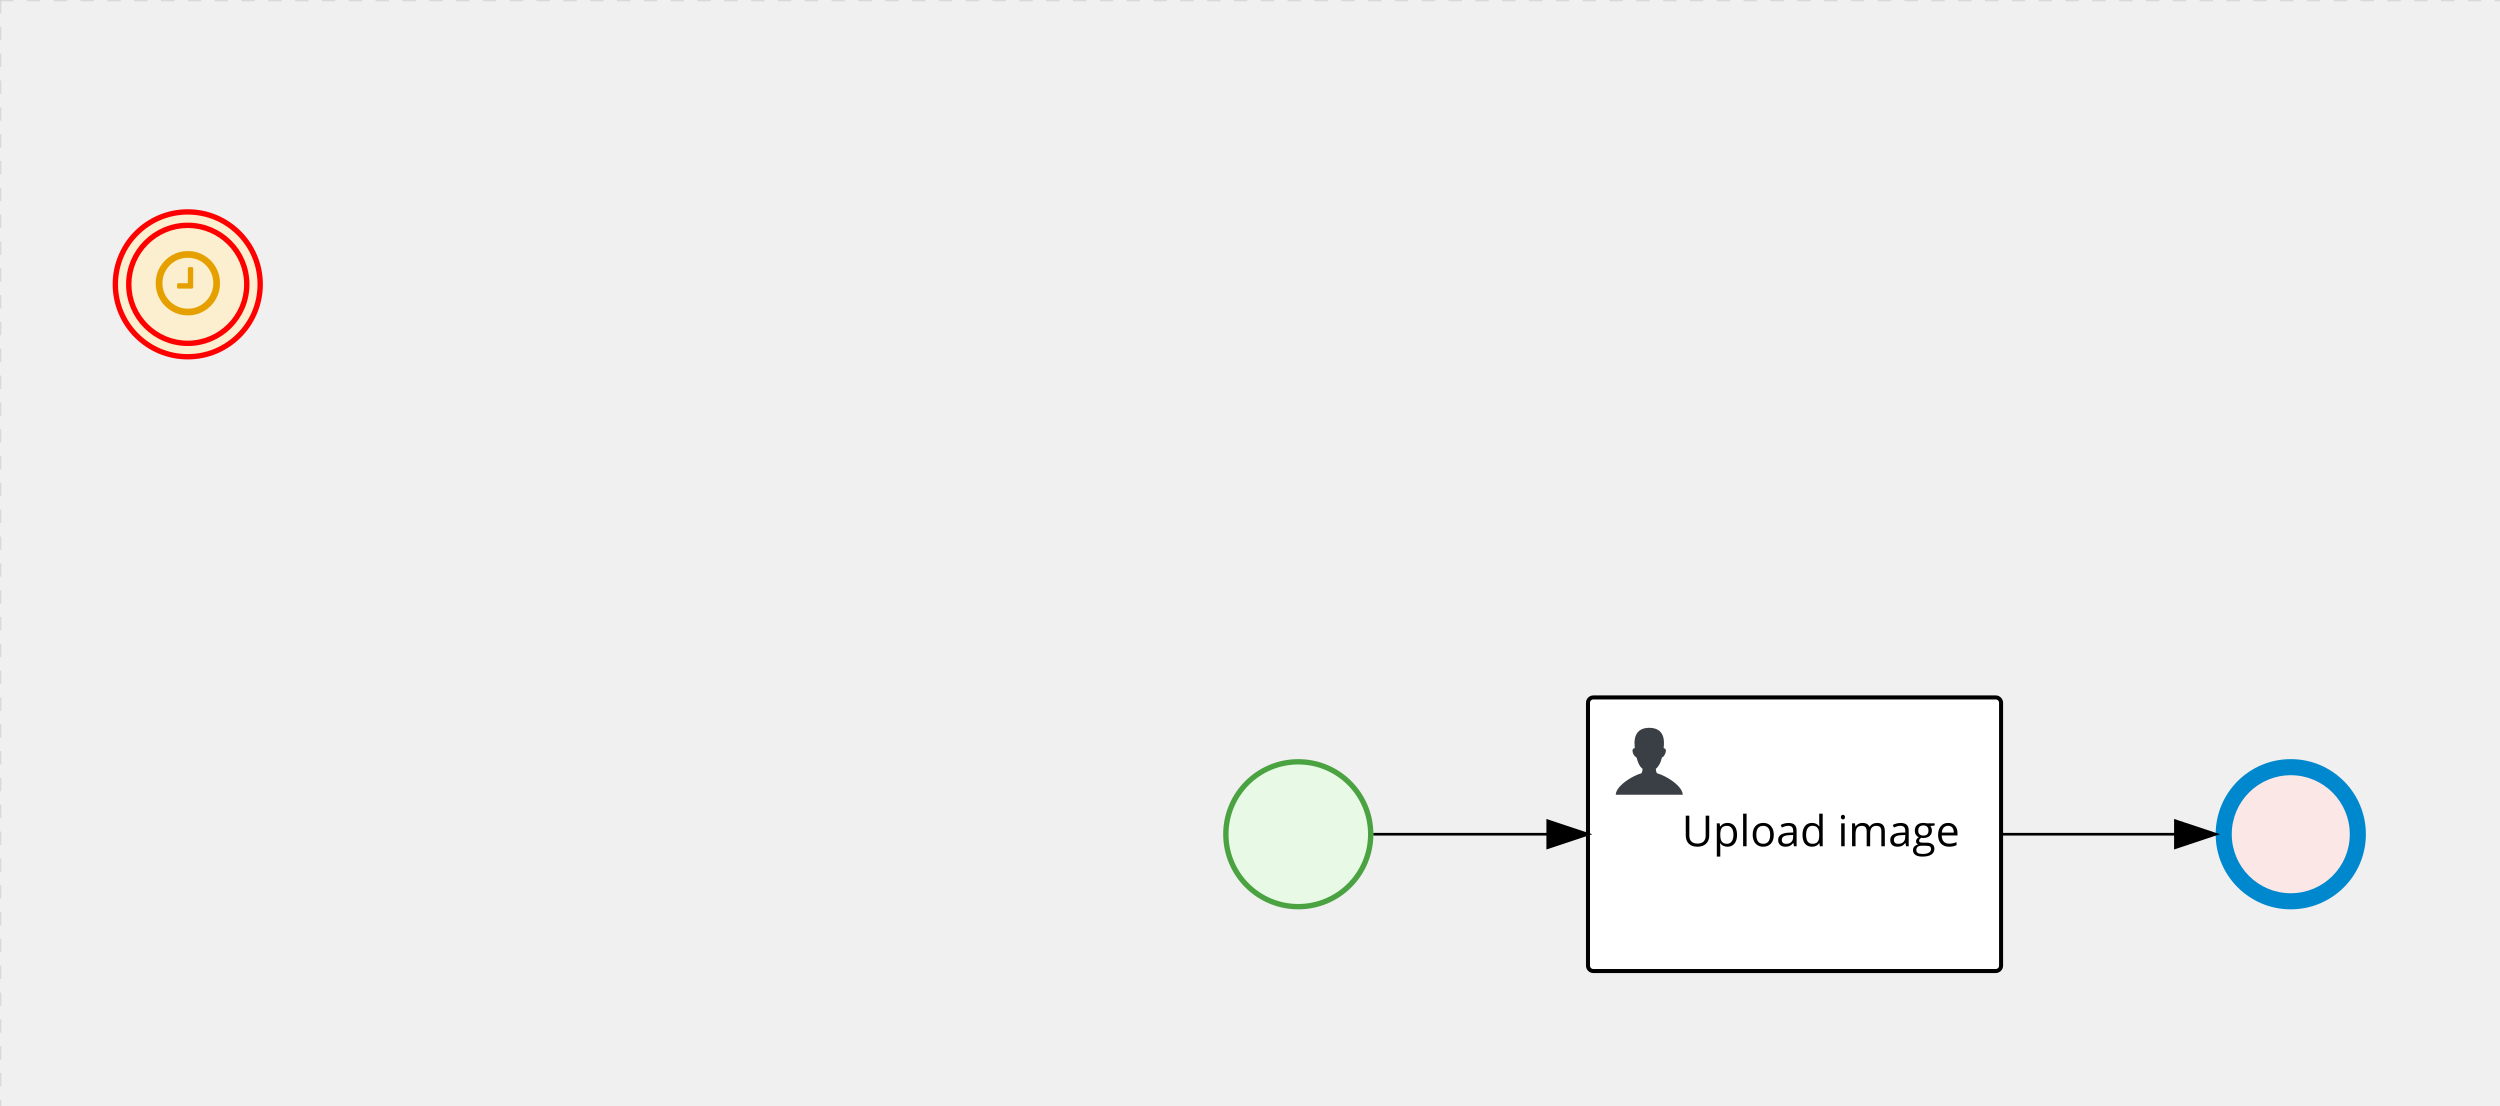
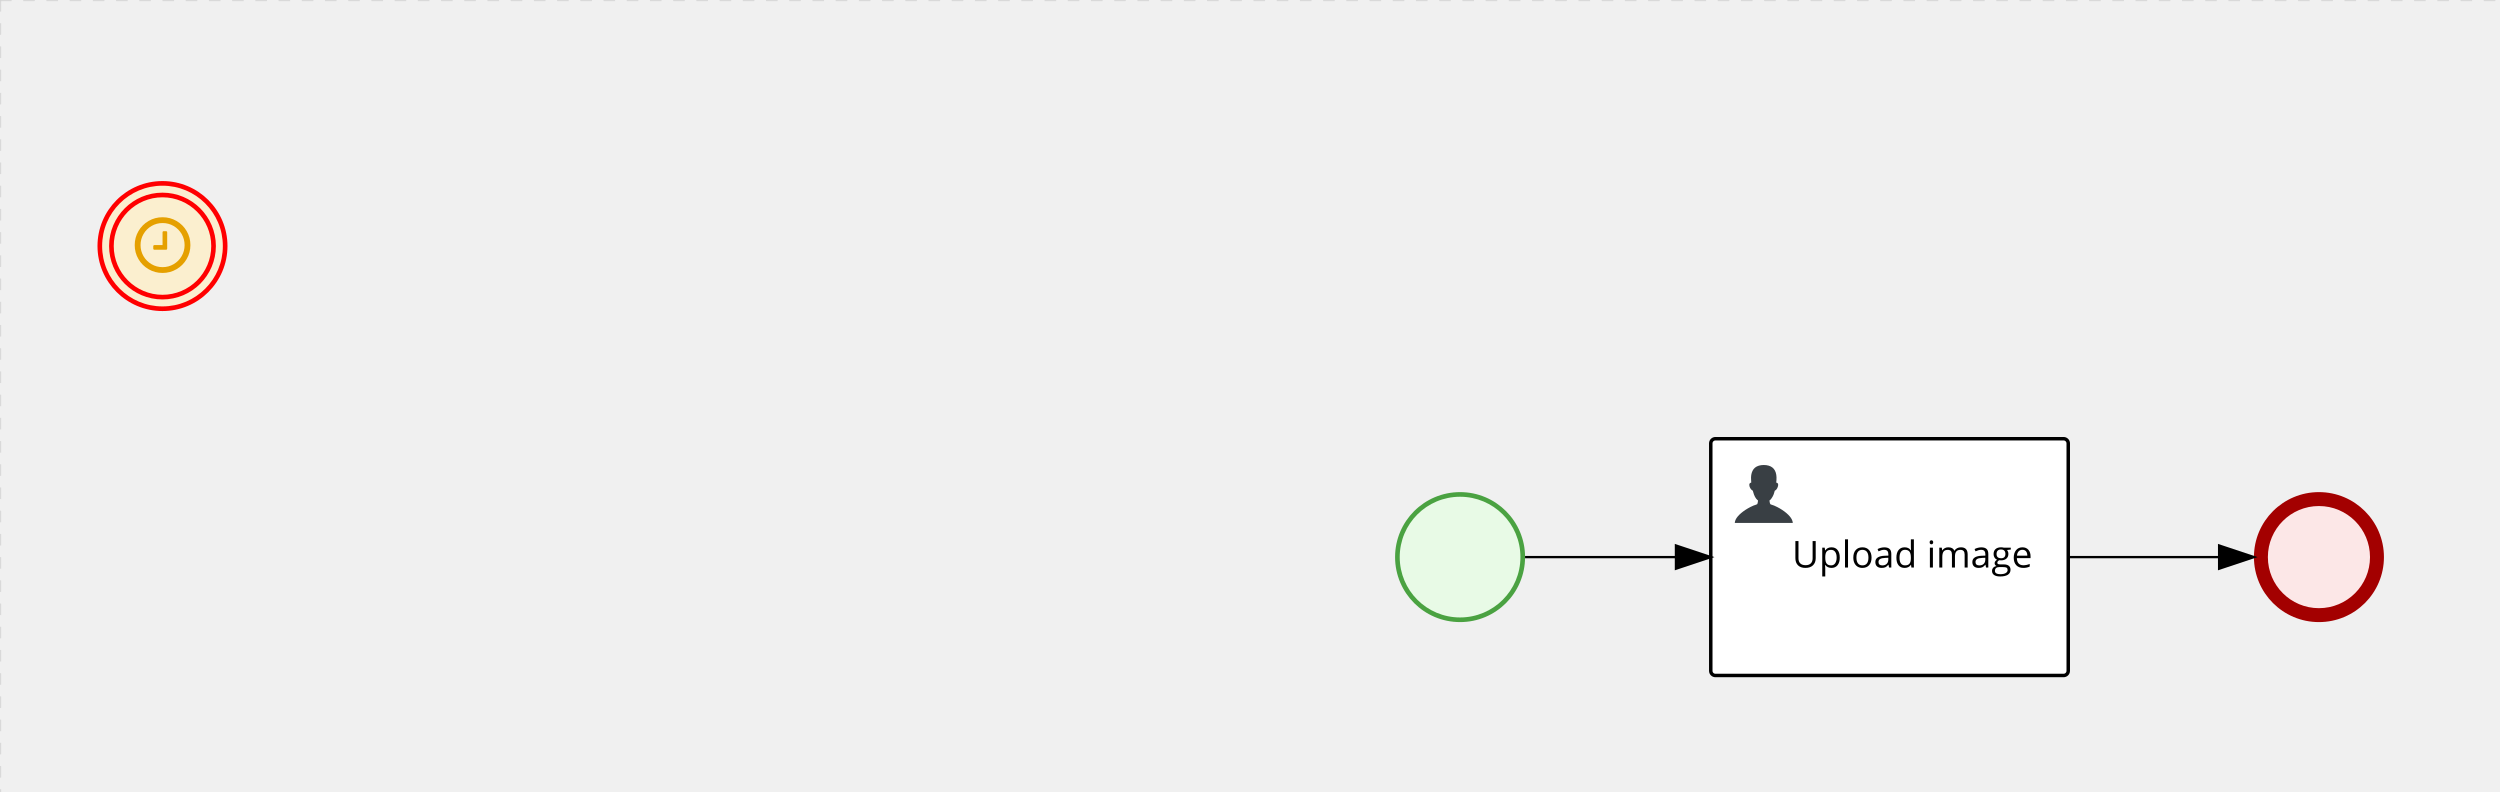
- <svg xmlns="http://www.w3.org/2000/svg" version="1.1" width="932" height="412" viewBox="0 0 932 412">
+ <svg xmlns="http://www.w3.org/2000/svg" version="1.1" width="1077" height="341" viewBox="0 0 1077 341">
  <defs />
  <g transform="matrix(1,0,0,1,0,0)">
    <g>
      <g>
        <g>
          <path fill="none" stroke="#d3d3d3" paint-order="fill stroke markers" d=" M 0 0 L 1200 0" stroke-miterlimit="10" stroke-opacity="0.8" stroke-dasharray="5" />
        </g>
        <g>
          <path fill="none" stroke="#d3d3d3" paint-order="fill stroke markers" d=" M 0 0 L 0 800" stroke-miterlimit="10" stroke-opacity="0.8" stroke-dasharray="5" />
        </g>
      </g>
      <g id="_F219AC37-EB28-4D3F-84FF-D8DB04AED1DE" bpmn2nodeid="_F219AC37-EB28-4D3F-84FF-D8DB04AED1DE" transform="matrix(1,0,0,1,42,78)">
        <g>
          <path fill="none" stroke="none" />
        </g>
        <g transform="matrix(0.125,0,0,0.125,0,0)">
          <g transform="matrix(1,0,0,1,0,0)">
            <path fill="#fbefcf" stroke="none" id="_F219AC37-EB28-4D3F-84FF-D8DB04AED1DE?shapeType=BACKGROUND" paint-order="stroke fill markers" d=" M 0 0 M 444 224 C 444 263.9 434.2 300.8 414.4 334.5 C 394.7 368.2 368 394.9 334.4 414.5 C 300.8 434.1 263.9 444 224 444 C 184.1 444 147.2 434.2 113.5 414.4 C 79.8 394.7 53.1 368 33.5 334.4 C 13.9 300.8 4 263.9 4 224 C 4 184.1 13.8 147.2 33.6 113.5 C 53.4 79.8 80.1 53.1 113.6 33.5 C 147.1 13.9 184.1 4 224 4 C 263.9 4 300.8 13.8 334.5 33.6 C 368.2 53.4 394.9 80.1 414.5 113.6 C 434.1 147.1 444 184.1 444 224 Z" />
          </g>
          <g>
            <g transform="matrix(1,0,0,1,0,0)">
              <g transform="matrix(1,0,0,1,0,0)">
                <path fill="rgb(255,0,0)" stroke="none" id="_F219AC37-EB28-4D3F-84FF-D8DB04AED1DE?shapeType=BORDER&amp;renderType=FILL" paint-order="stroke fill markers" d=" M 0 0 M 224 408 C 122.5 408 40 325.5 40 224 C 40 122.5 122.5 40 224 40 C 325.5 40 408 122.5 408 224 C 408 325.5 325.5 408 224 408 Z M 0 0 M 224 56 C 131.4 56 56 131.4 56 224 C 56 316.6 131.4 392 224 392 C 316.6 392 392 316.6 392 224 C 392 131.4 316.6 56 224 56 Z M 0 0 M 224 16 C 252.1 16 279.3 21.5 305 32.3 C 329.8 42.8 352 57.8 371.1 76.9 C 390.2 96 405.2 118.3 415.7 143 C 426.5 168.6 432 195.9 432 224 C 432 252.1 426.5 279.3 415.7 305 C 405.2 329.8 390.2 352 371.1 371.1 C 352 390.2 329.7 405.2 305 415.7 C 279.4 426.5 252.1 432 224 432 C 195.9 432 168.7 426.5 143 415.7 C 118.2 405.2 96 390.2 76.9 371.1 C 57.8 352 42.8 329.7 32.3 305 C 21.5 279.3 16 252.1 16 224 C 16 195.9 21.5 168.7 32.3 143 C 42.8 118.2 57.8 96 76.9 76.9 C 96 57.8 118.3 42.8 143 32.3 C 168.7 21.5 195.9 16 224 16 M 224 0 C 100.3 0 0 100.3 0 224 C 0 347.7 100.3 448 224 448 C 347.7 448 448 347.7 448 224 C 448 100.3 347.7 0 224 0 L 224 0 Z" />
              </g>
            </g>
          </g>
          <g>
            <g transform="matrix(1,0,0,1,0,0)">
              <g transform="matrix(1,0,0,1,0,0)">
                <path fill="#e5a000" stroke="none" id="_F219AC37-EB28-4D3F-84FF-D8DB04AED1DEundefined" paint-order="stroke fill markers" d=" M 0 0 M 240.2 176.7 L 240.2 232.7 C 240.2 233.9 239.8 234.8 239.1 235.6 C 238.4 236.4 237.4 236.7 236.2 236.7 L 196.2 236.7 C 195 236.7 194.1 236.3 193.3 235.6 C 192.5 234.9 192.2 233.9 192.2 232.7 L 192.2 224.7 C 192.2 223.5 192.6 222.6 193.3 221.8 C 194 221 195 220.7 196.2 220.7 L 224.2 220.7 L 224.2 176.7 C 224.2 175.5 224.6 174.6 225.3 173.8 C 226 173 227 172.7 228.2 172.7 L 236.2 172.7 C 237.3 172.7 238.3 173.1 239.1 173.8 C 239.9 174.5 240.2 175.5 240.2 176.7 Z M 0 0 M 300.2 220.7 C 300.2 206.9 296.8 194.2 290.1 182.6 C 283.3 171 274.1 161.7 262.5 154.9 C 250.8 148.1 238.1 144.7 224.3 144.7 C 210.5 144.7 197.8 148.1 186.2 154.9 C 174.6 161.7 165.4 170.9 158.6 182.5 C 151.8 194.1 148.4 206.9 148.4 220.7 C 148.4 234.5 151.8 247.2 158.5 258.8 C 165.3 270.4 174.6 279.7 186.2 286.5 C 197.8 293.3 210.5 296.7 224.3 296.7 C 238.1 296.7 250.8 293.3 262.4 286.5 C 274 279.7 283.3 270.5 290 258.9 C 296.8 247.2 300.2 234.5 300.2 220.7 Z M 0 0 M 320.2 220.7 C 320.2 238.1 315.9 254.2 307.3 268.9 C 298.7 283.6 287.1 295.3 272.4 303.8 C 257.7 312.4 241.6 316.7 224.2 316.7 C 206.8 316.7 190.7 312.4 176 303.8 C 161.3 295.2 149.7 283.6 141.1 268.9 C 132.5 254.2 128.3 238.1 128.3 220.7 C 128.3 203.3 132.6 187.2 141.2 172.5 C 149.8 157.8 161.4 146.1 176.1 137.5 C 190.8 128.9 206.9 124.7 224.3 124.7 C 241.7 124.7 257.8 129 272.5 137.6 C 287.2 146.2 298.9 157.9 307.4 172.5 C 316 187.2 320.2 203.3 320.2 220.7 Z" />
              </g>
            </g>
          </g>
        </g>
        <g transform="matrix(1,0,0,1,28,61)" />
      </g>
      <g transform="matrix(1,0,0,1,42,78)" />
-       <g id="_B520A183-6A23-4707-A8E5-80E55DFF88FF" bpmn2nodeid="_B520A183-6A23-4707-A8E5-80E55DFF88FF" transform="matrix(1,0,0,1,456,283)">
+       <g id="_B520A183-6A23-4707-A8E5-80E55DFF88FF" bpmn2nodeid="_B520A183-6A23-4707-A8E5-80E55DFF88FF" transform="matrix(1,0,0,1,601,212)">
        <g>
          <path fill="none" stroke="none" />
        </g>
        <g transform="matrix(0.125,0,0,0.125,0,0)">
          <g transform="matrix(1,0,0,1,0,0)">
            <path fill="#e8fae6" stroke="none" id="_B520A183-6A23-4707-A8E5-80E55DFF88FF?shapeType=BACKGROUND" paint-order="stroke fill markers" d=" M 0 0 M 444 224 C 444 263.9 434.2 300.8 414.4 334.5 C 394.7 368.2 368 394.9 334.4 414.5 C 300.8 434.1 263.9 444 224 444 C 184.1 444 147.2 434.2 113.5 414.4 C 79.8 394.7 53.1 368 33.5 334.4 C 13.9 300.8 4 263.9 4 224 C 4 184.1 13.8 147.2 33.6 113.5 C 53.4 79.8 80.1 53.1 113.6 33.5 C 147.1 13.9 184.1 4 224 4 C 263.9 4 300.8 13.8 334.5 33.6 C 368.2 53.4 394.9 80.1 414.5 113.6 C 434.1 147.1 444 184.1 444 224 Z" />
          </g>
          <g>
            <g transform="matrix(1,0,0,1,0,0)">
              <g transform="matrix(1,0,0,1,0,0)">
                <path fill="rgb(74,162,65)" stroke="none" id="_B520A183-6A23-4707-A8E5-80E55DFF88FF?shapeType=BORDER&amp;renderType=FILL" paint-order="stroke fill markers" d=" M 0 0 M 224 0 C 100.3 0 0 100.3 0 224 C 0 347.7 100.3 448 224 448 C 347.7 448 448 347.7 448 224 C 448 100.3 347.7 0 224 0 Z M 0 0 M 224 432 C 109.1 432 16 338.9 16 224 C 16 109.1 109.1 16 224 16 C 338.9 16 432 109.1 432 224 C 432 338.9 338.9 432 224 432 Z" />
              </g>
            </g>
          </g>
        </g>
        <g transform="matrix(1,0,0,1,28,61)" />
      </g>
-       <g id="_47254891-75BC-48B7-9A8F-281EE51ADFE3" bpmn2nodeid="_47254891-75BC-48B7-9A8F-281EE51ADFE3" transform="matrix(1,0,0,1,592,260)">
+       <g id="_47254891-75BC-48B7-9A8F-281EE51ADFE3" bpmn2nodeid="_47254891-75BC-48B7-9A8F-281EE51ADFE3" transform="matrix(1,0,0,1,737,189)">
        <g>
          <path fill="none" stroke="none" />
        </g>
        <g transform="matrix(1,0,0,1,0,0)">
          <path fill="#ffffff" stroke="none" id="_47254891-75BC-48B7-9A8F-281EE51ADFE3?shapeType=BACKGROUND" paint-order="stroke fill markers" d=" M 2 0 L 152 0 L 152 0 A 2 2 0 0 1 154 2 L 154 100 L 154 100 A 2 2 0 0 1 152 102 L 2 102 L 2 102 A 2 2 0 0 1 0 100 L 0 2 L 0 2 A 2 2 0 0 1 2 0 Z" />
        </g>
        <g transform="matrix(1,0,0,1,0,0)">
          <path fill="none" stroke="rgb(0,0,0)" id="_47254891-75BC-48B7-9A8F-281EE51ADFE3?shapeType=BORDER&amp;renderType=STROKE" paint-order="fill stroke markers" d=" M 2 0 L 152 0 L 152 0 A 2 2 0 0 1 154 2 L 154 100 L 154 100 A 2 2 0 0 1 152 102 L 2 102 L 2 102 A 2 2 0 0 1 0 100 L 0 2 L 0 2 A 2 2 0 0 1 2 0 Z" stroke-miterlimit="10" stroke-width="1.5" stroke-dasharray="" />
        </g>
        <g>
          <g transform="matrix(0.06,0,0,0.06,9.4,9.4)">
            <g transform="matrix(1,0,0,1,0,0)">
              <path fill="#393f44" stroke="none" id="_47254891-75BC-48B7-9A8F-281EE51ADFE3undefined" paint-order="stroke fill markers" d=" M 0 0 M 16 445.21 C 16 440.869 18.784 431.129 22.001 424.217 C 35.768 394.64 77.283 359.28 129 333.084 C 144.516 325.224 157.347 319.964 167.807 317.174 C 171.932 316.074 175.729 314.414 176.525 313.363 C 178.894 310.234 180.914 302.908 181.727 294.5 L 182.5 286.5 L 178.507 283.455 C 166.303 274.146 154.284 251.678 148.04 226.5 C 145.611 216.707 145.056 215.462 142.984 215.158 C 141.703 214.97 138.083 212.243 134.939 209.099 C 123.233 197.393 116.891 177.376 121.44 166.49 C 123.002 162.751 128.155 159.01 131.75 159.004 C 134.448 159 134.471 158.603 132.914 138.788 C 130.927 113.496 134.279 92.265 143.132 74.076 C 152.232 55.38 167.569 42.882 189.049 36.66 C 210.203 30.532 237.797 30.532 258.951 36.66 C 300.042 48.563 318.958 83.806 314.955 141 C 314.32 150.075 313.624 157.788 313.409 158.14 C 313.194 158.493 314.575 159.073 316.479 159.43 C 328.929 161.766 330.986 177.018 321.496 196.621 C 316.903 206.109 309.357 214.508 304.817 215.185 C 303.023 215.453 302.293 217.146 299.943 226.5 C 296.659 239.567 294.474 245.305 287.948 257.995 C 282.491 268.606 273.035 281.109 268.108 284.229 L 264.871 286.278 L 265.518 292.889 C 266.345 301.33 268.639 309.871 270.877 312.837 C 272.067 314.415 275.002 315.79 280.063 317.139 C 291.069 320.075 303.617 325.274 321 334.102 C 369.815 358.891 410.848 393.758 425.032 422.5 C 429.07 430.682 432 440.232 432 445.21 L 432 448 L 224 448 L 16 448 L 16 445.21 Z" />
            </g>
          </g>
        </g>
        <g transform="matrix(1,0,0,1,4.04,13.68)">
          <g transform="matrix(0.04,0,0,0.04,63.36,69.12)">
            <g transform="matrix(1,0,0,1,0,0)">
              <path fill="none" stroke="none" />
            </g>
            <g transform="matrix(1,0,0,1,0,0)">
              <path fill="none" stroke="none" />
            </g>
          </g>
        </g>
        <g transform="matrix(1,0,0,1,35,43.5)">
          <text fill="#000000" stroke="none" font-family="Open Sans" font-size="12pt" font-style="normal" font-weight="normal" text-decoration="normal" x="51.797" y="12" text-anchor="middle" dominant-baseline="alphabetic">Upload image</text>
        </g>
      </g>
-       <g id="_53F1D483-F7D2-4939-A4D8-3D53DDF502BF" bpmn2nodeid="_53F1D483-F7D2-4939-A4D8-3D53DDF502BF" transform="matrix(1,0,0,1,0,0)">
-         <g>
-           <path fill="none" stroke="rgb(0,0,0)" paint-order="fill stroke markers" d=" M 512 311 L 577 311" stroke-miterlimit="10" stroke-dasharray="" />
-         </g>
-         <g transform="matrix(1,0,0,1,512,311)" />
-         <g transform="matrix(6.123233995736766e-17,1,-1,6.123233995736766e-17,592,306)">
-           <path fill="rgb(0,0,0)" stroke="rgb(0,0,0)" paint-order="fill stroke markers" d=" M 10 15 L 0 15 L 5 0 Z" stroke-miterlimit="10" stroke-dasharray="" />
-         </g>
-         <g transform="matrix(1,0,0,1,512,301)" />
-       </g>
-       <g transform="matrix(1,0,0,1,456,283)" />
-       <g transform="matrix(1,0,0,1,592,260)" />
-       <g id="_24CF18C0-1240-441F-87E8-16917DB634A0" bpmn2nodeid="_24CF18C0-1240-441F-87E8-16917DB634A0" transform="matrix(1,0,0,1,826,283)">
+       <g id="_24CF18C0-1240-441F-87E8-16917DB634A0" bpmn2nodeid="_24CF18C0-1240-441F-87E8-16917DB634A0" transform="matrix(1,0,0,1,971,212)">
        <g>
          <path fill="none" stroke="none" />
        </g>
        <g transform="matrix(0.125,0,0,0.125,0,0)">
          <g transform="matrix(1,0,0,1,0,0)">
            <path fill="#fce7e7" stroke="none" id="_24CF18C0-1240-441F-87E8-16917DB634A0?shapeType=BACKGROUND" paint-order="stroke fill markers" d=" M 0 0 M 444 224 C 444 263.9 434.2 300.8 414.4 334.5 C 394.7 368.2 368 394.9 334.4 414.5 C 300.8 434.1 263.9 444 224 444 C 184.1 444 147.2 434.2 113.5 414.4 C 79.8 394.7 53.1 368 33.5 334.4 C 13.9 300.8 4 263.9 4 224 C 4 184.1 13.8 147.2 33.6 113.5 C 53.4 79.8 80.1 53.1 113.6 33.5 C 147.1 13.9 184.1 4 224 4 C 263.9 4 300.8 13.8 334.5 33.6 C 368.2 53.4 394.9 80.1 414.5 113.6 C 434.1 147.1 444 184.1 444 224 Z" />
          </g>
          <g>
            <g transform="matrix(1,0,0,1,0,0)">
              <g transform="matrix(1,0,0,1,0,0)">
-                 <path fill="rgb(0,136,206)" stroke="none" id="_24CF18C0-1240-441F-87E8-16917DB634A0?shapeType=BORDER&amp;renderType=FILL" paint-order="stroke fill markers" d=" M 0 0 M 224 0 C 100.3 0 0 100.3 0 224 C 0 347.7 100.3 448 224 448 C 347.7 448 448 347.7 448 224 C 448 100.3 347.7 0 224 0 Z M 0 0 M 224 400 C 126.8 400 48 321.2 48 224 C 48 126.8 126.8 48 224 48 C 321.2 48 400 126.8 400 224 C 400 321.2 321.2 400 224 400 Z" />
+                 <path fill="rgb(163,0,0)" stroke="none" id="_24CF18C0-1240-441F-87E8-16917DB634A0?shapeType=BORDER&amp;renderType=FILL" paint-order="stroke fill markers" d=" M 0 0 M 224 0 C 100.3 0 0 100.3 0 224 C 0 347.7 100.3 448 224 448 C 347.7 448 448 347.7 448 224 C 448 100.3 347.7 0 224 0 Z M 0 0 M 224 400 C 126.8 400 48 321.2 48 224 C 48 126.8 126.8 48 224 48 C 321.2 48 400 126.8 400 224 C 400 321.2 321.2 400 224 400 Z" />
              </g>
            </g>
          </g>
        </g>
        <g transform="matrix(1,0,0,1,28,61)" />
      </g>
-       <g id="_17E60E1D-78C9-4A54-9584-46A8133589A1" bpmn2nodeid="_17E60E1D-78C9-4A54-9584-46A8133589A1">
+       <g id="_53F1D483-F7D2-4939-A4D8-3D53DDF502BF" bpmn2nodeid="_53F1D483-F7D2-4939-A4D8-3D53DDF502BF" transform="matrix(1,0,0,1,0,0)">
        <g>
-           <path fill="none" stroke="#000000" paint-order="fill stroke markers" d=" M 746 311 L 811 311" stroke-miterlimit="10" stroke-dasharray="" />
+           <path fill="none" stroke="rgb(0,0,0)" paint-order="fill stroke markers" d=" M 657 240 L 722 240" stroke-miterlimit="10" stroke-dasharray="" />
        </g>
-         <g transform="matrix(1,0,0,1,746,311)" />
-         <g transform="matrix(6.123233995736766e-17,1,-1,6.123233995736766e-17,826,306)">
-           <path fill="#000000" stroke="#000000" paint-order="fill stroke markers" d=" M 10 15 L 0 15 L 5 0 Z" stroke-miterlimit="10" stroke-dasharray="" />
+         <g transform="matrix(1,0,0,1,657,240)" />
+         <g transform="matrix(6.123233995736766e-17,1,-1,6.123233995736766e-17,737,235)">
+           <path fill="rgb(0,0,0)" stroke="rgb(0,0,0)" paint-order="fill stroke markers" d=" M 10 15 L 0 15 L 5 0 Z" stroke-miterlimit="10" stroke-dasharray="" />
        </g>
-         <g transform="matrix(1,0,0,1,746,301)" />
+         <g transform="matrix(1,0,0,1,657,230)" />
      </g>
-       <g transform="matrix(1,0,0,1,826,283)" />
+       <g id="_17E60E1D-78C9-4A54-9584-46A8133589A1" bpmn2nodeid="_17E60E1D-78C9-4A54-9584-46A8133589A1" transform="matrix(1,0,0,1,0,0)">
+         <g>
+           <path fill="none" stroke="rgb(0,0,0)" paint-order="fill stroke markers" d=" M 891 240 L 956 240" stroke-miterlimit="10" stroke-dasharray="" />
+         </g>
+         <g transform="matrix(1,0,0,1,891,240)" />
+         <g transform="matrix(6.123233995736766e-17,1,-1,6.123233995736766e-17,971,235)">
+           <path fill="rgb(0,0,0)" stroke="rgb(0,0,0)" paint-order="fill stroke markers" d=" M 10 15 L 0 15 L 5 0 Z" stroke-miterlimit="10" stroke-dasharray="" />
+         </g>
+         <g transform="matrix(1,0,0,1,891,230)" />
+       </g>
+       <g transform="matrix(1,0,0,1,601,212)" />
+       <g transform="matrix(1,0,0,1,737,189)" />
+       <g transform="matrix(1,0,0,1,971,212)" />
    </g>
  </g>
</svg>
